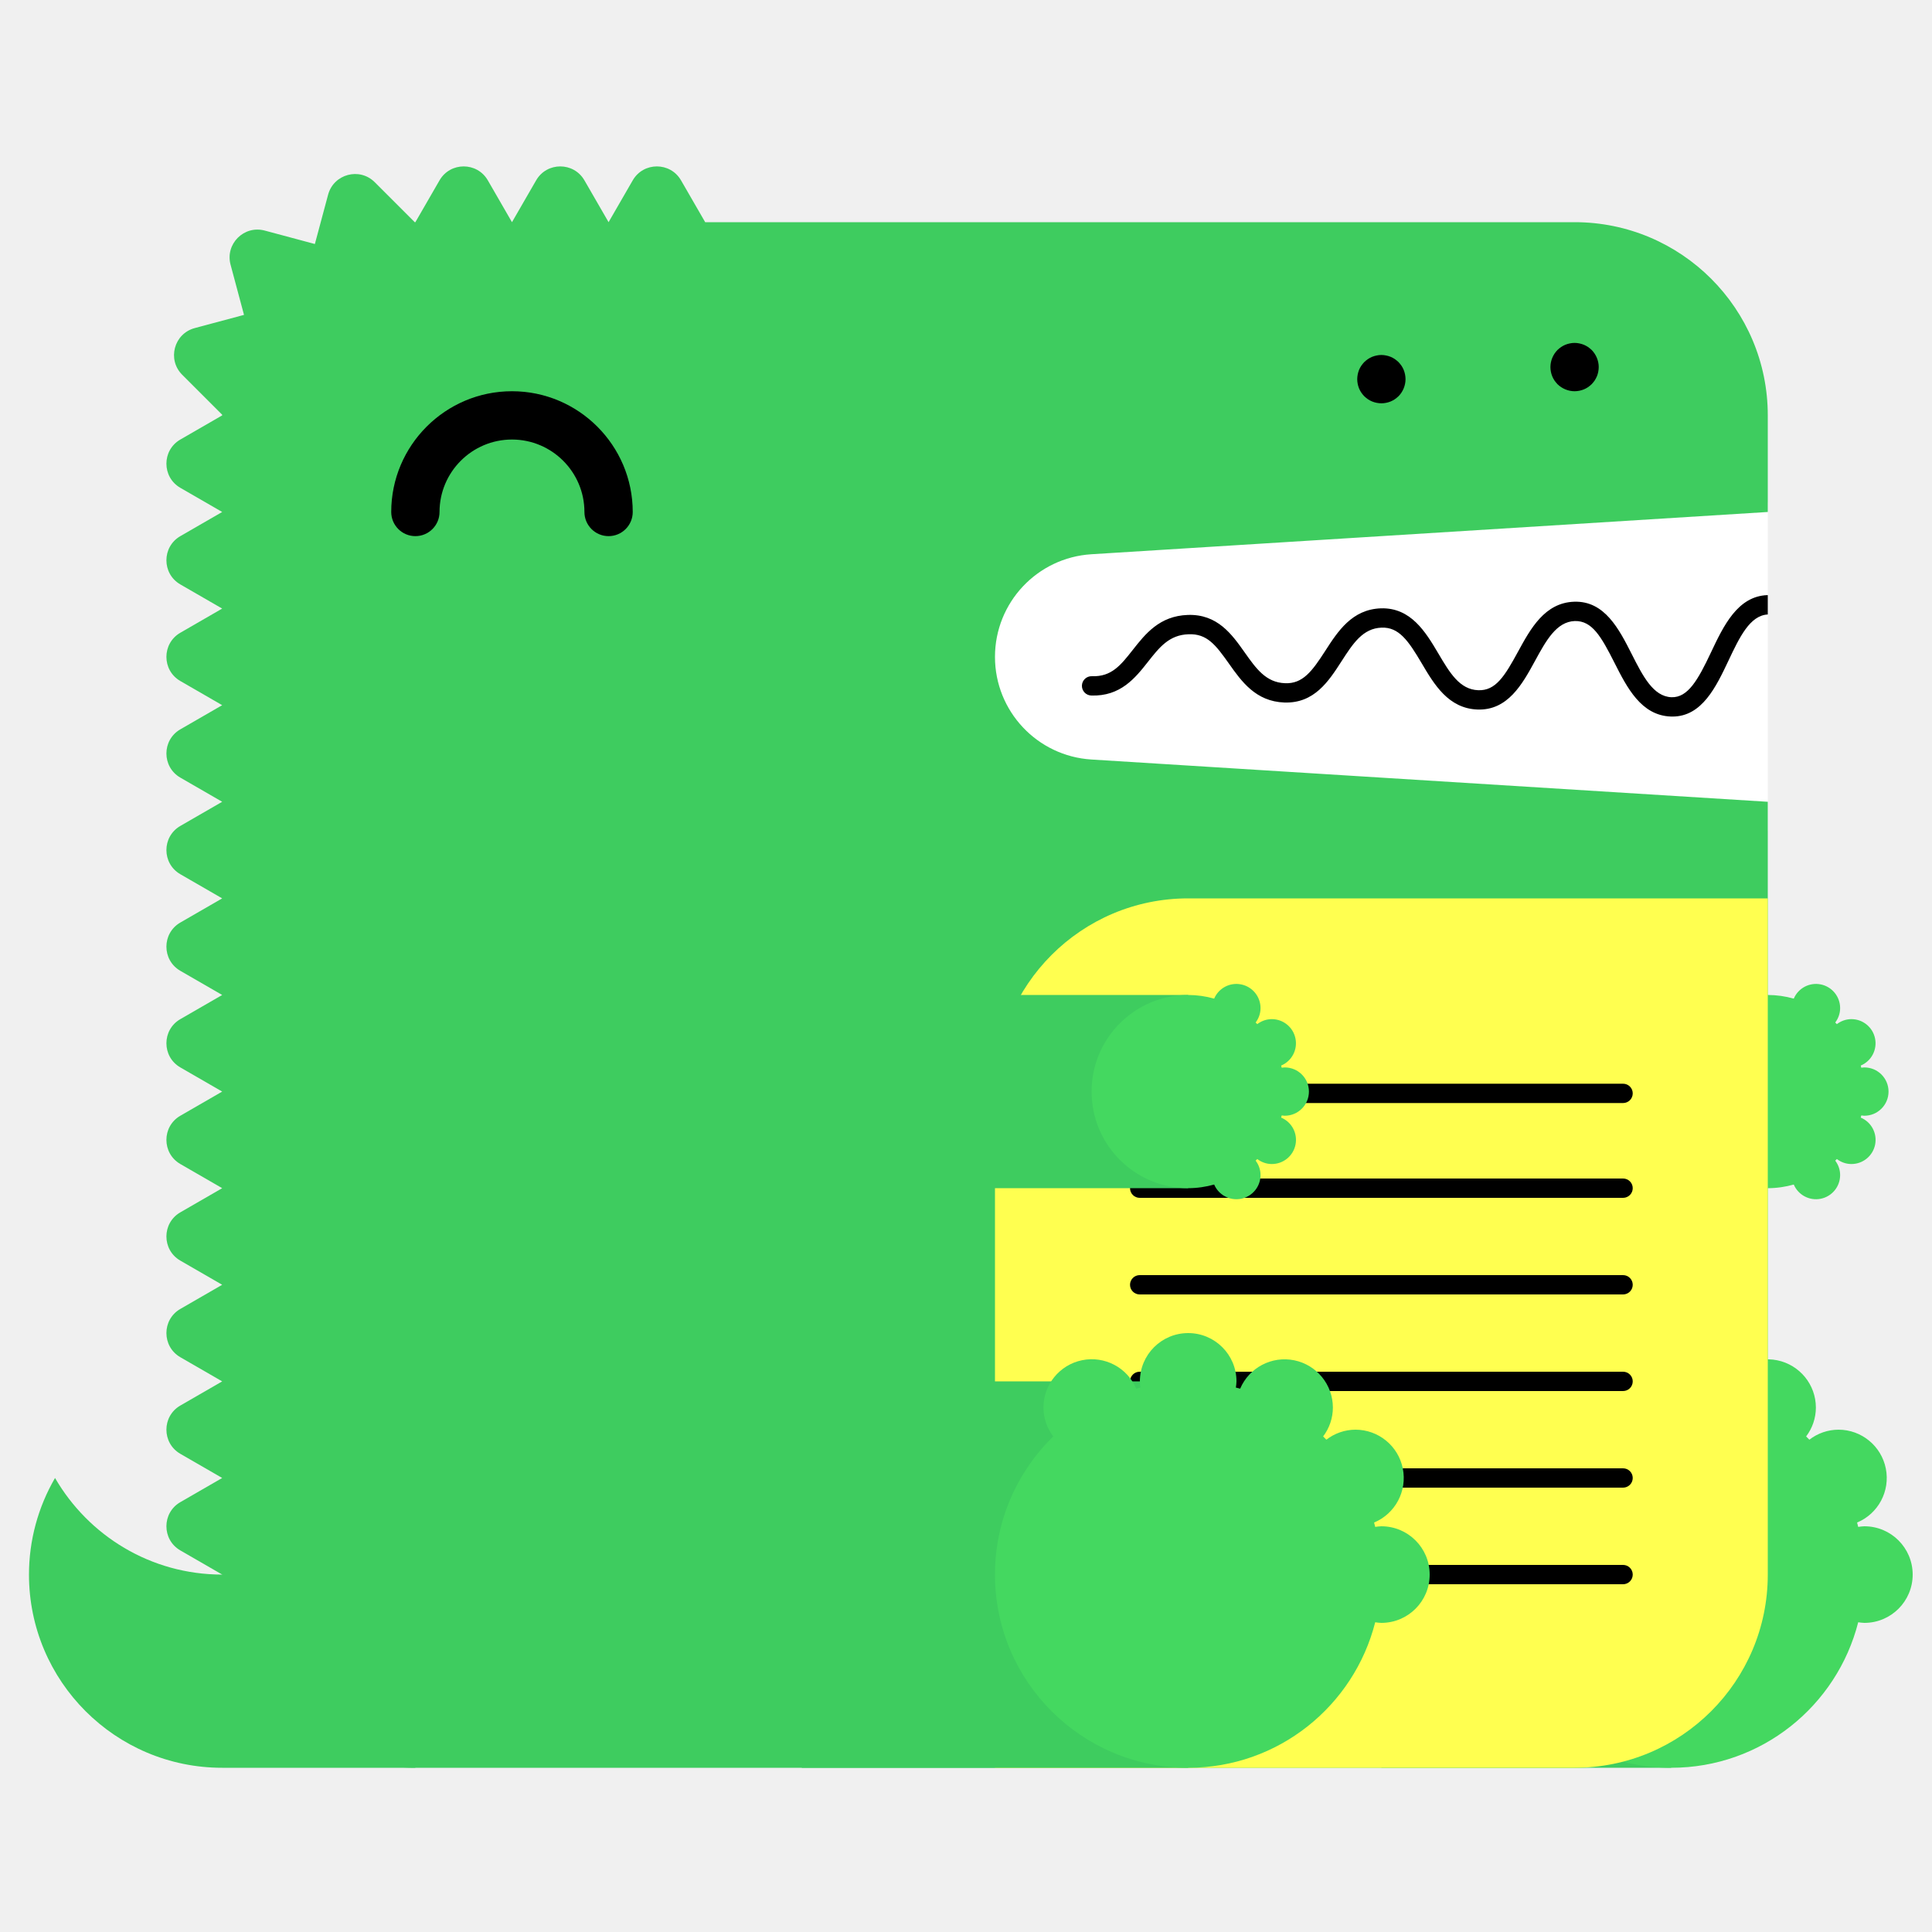
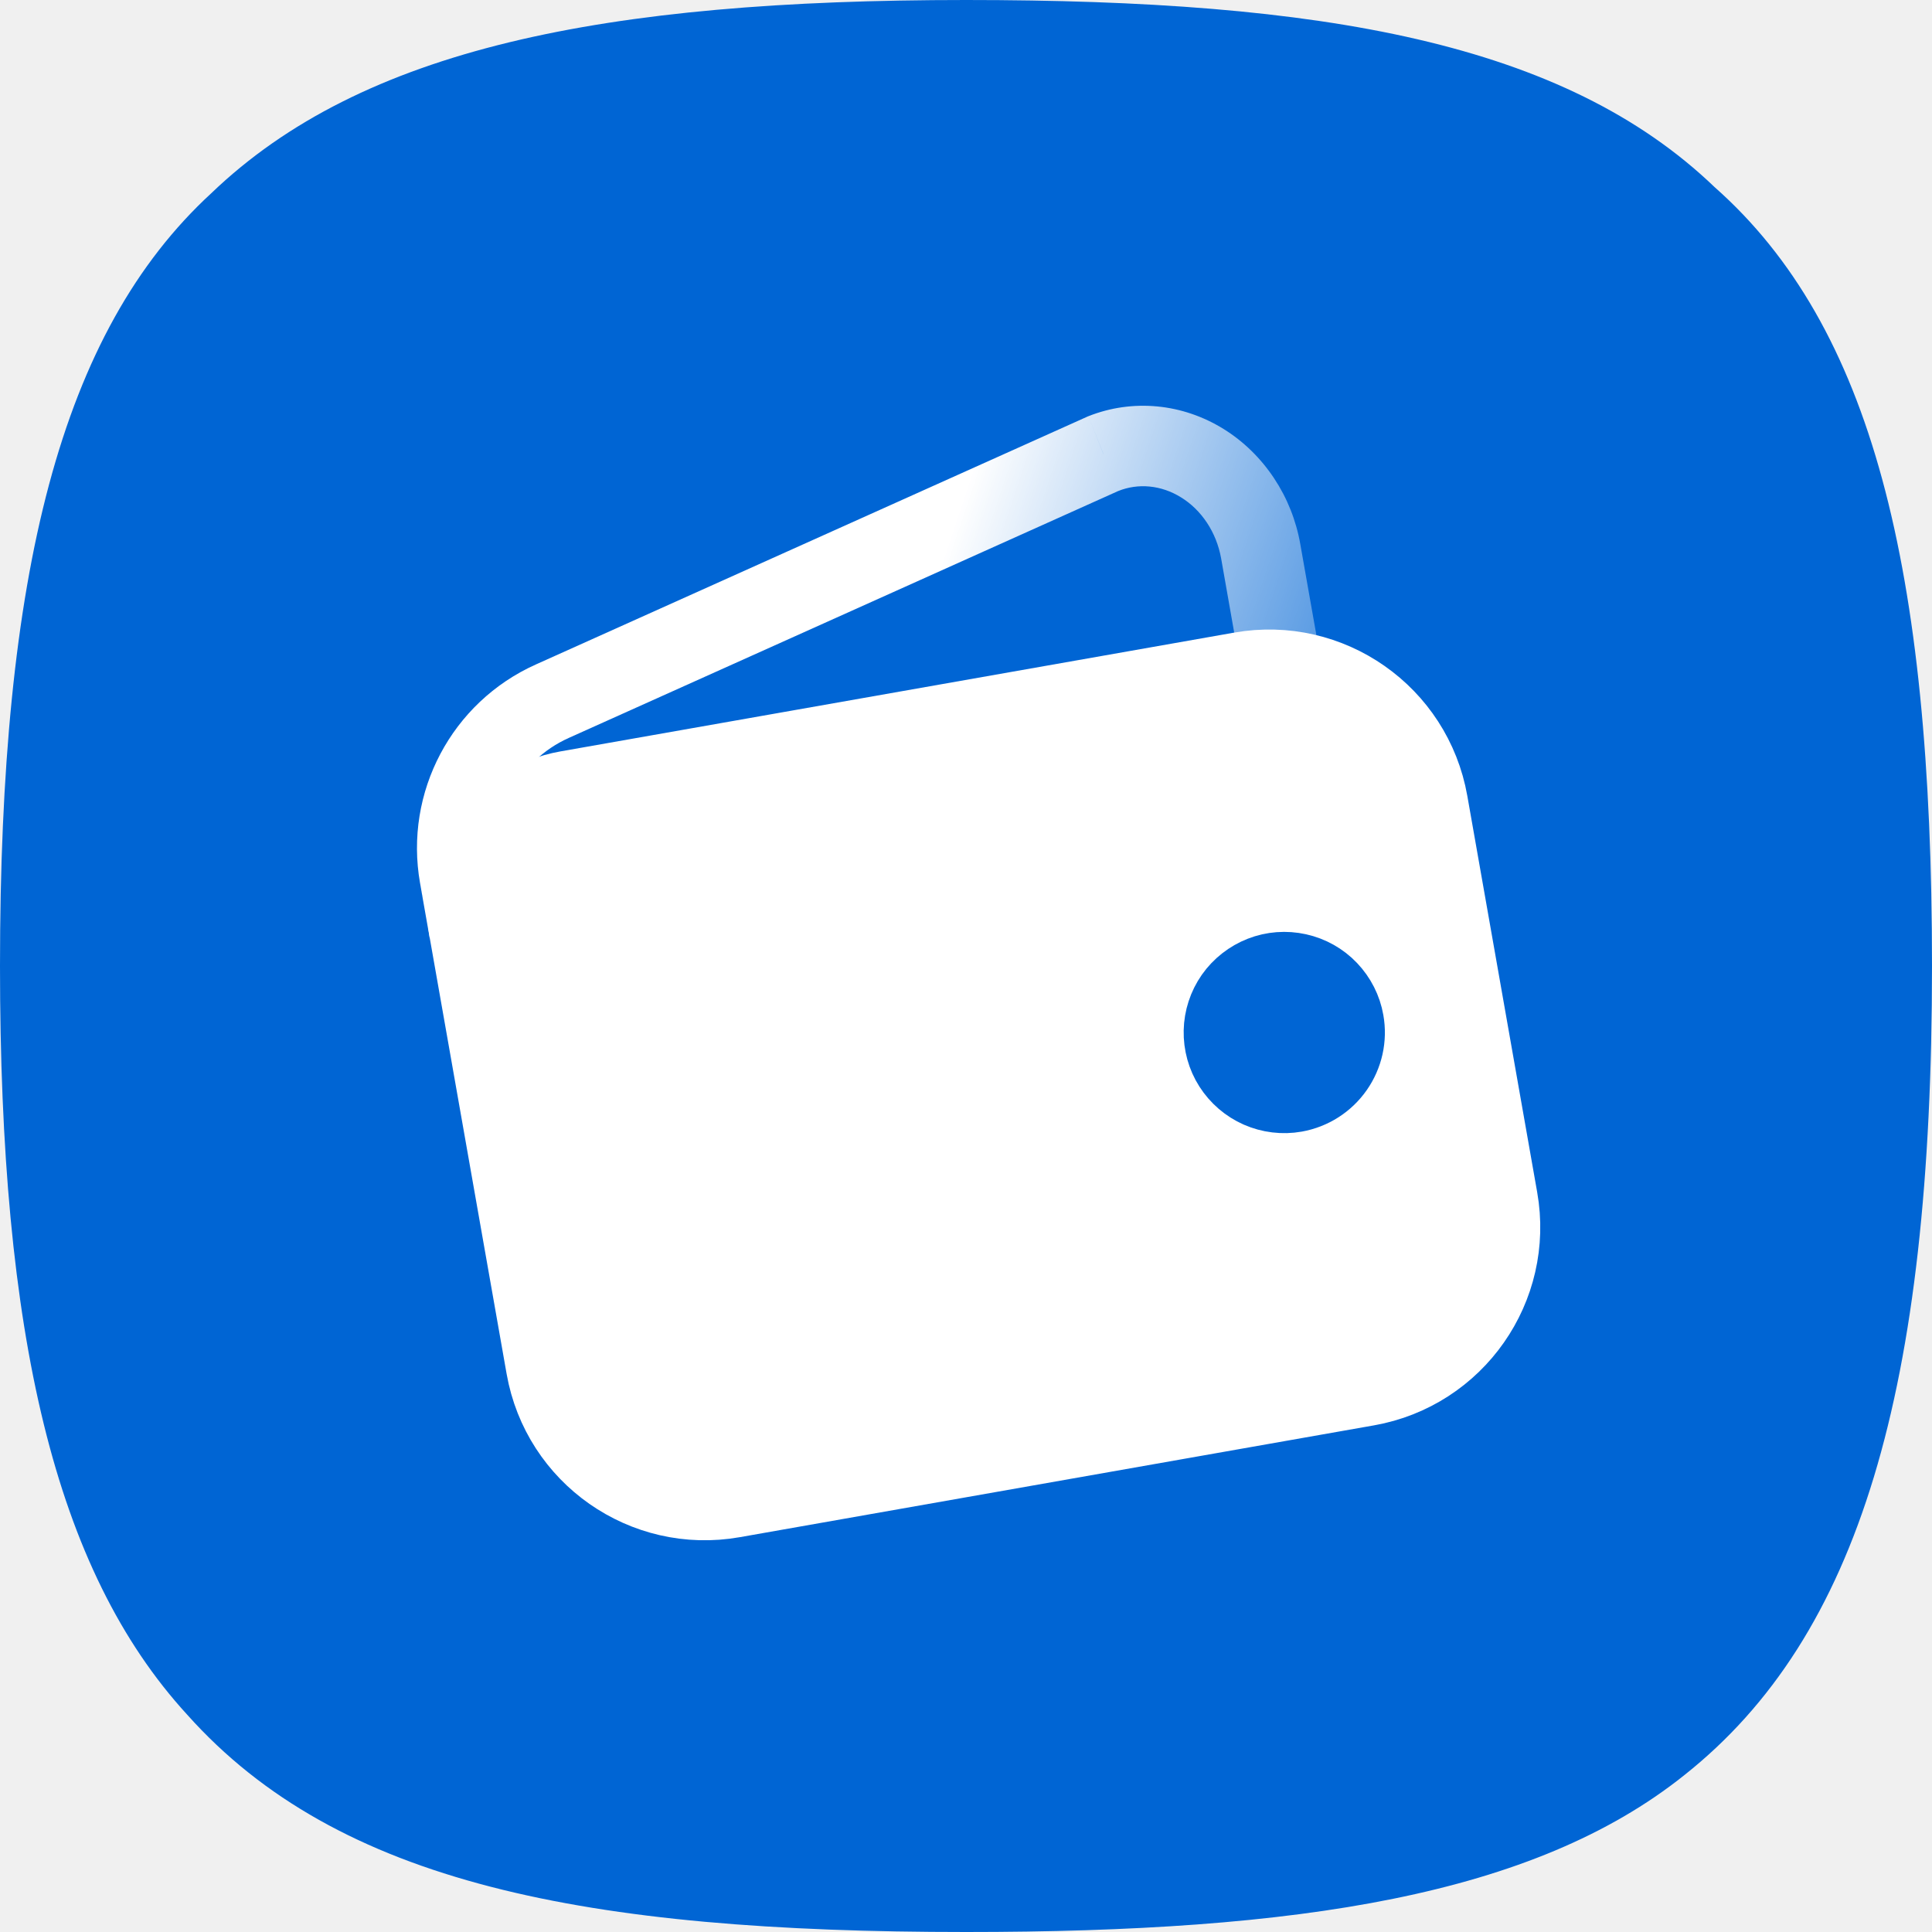
- <svg xmlns="http://www.w3.org/2000/svg" width="200" height="200" viewBox="0 0 200 200">
-   <g fill="none" fill-rule="evenodd">
-     <path fill="#FFF" d="M99 52h84v34H99z" />
-     <path d="M23 163c-7.398 0-13.843-4.027-17.303-10A19.886 19.886 0 0 0 3 163c0 11.046 8.954 20 20 20h20v-20H23z" fill="#3ECC5F" />
-     <path d="M112.98 57.376L183 53V43c0-11.046-8.954-20-20-20H73l-2.5-4.33c-1.112-1.925-3.889-1.925-5 0L63 23l-2.5-4.33c-1.111-1.925-3.889-1.925-5 0L53 23l-2.5-4.33c-1.111-1.925-3.889-1.925-5 0L43 23c-.022 0-.042.003-.065.003l-4.142-4.141c-1.57-1.571-4.252-.853-4.828 1.294l-1.369 5.104-5.192-1.392c-2.148-.575-4.111 1.389-3.535 3.536l1.39 5.193-5.102 1.367c-2.148.576-2.867 3.259-1.296 4.83l4.142 4.142c0 .021-.003.042-.003.064l-4.33 2.5c-1.925 1.111-1.925 3.889 0 5L23 53l-4.33 2.5c-1.925 1.111-1.925 3.889 0 5L23 63l-4.33 2.5c-1.925 1.111-1.925 3.889 0 5L23 73l-4.33 2.5c-1.925 1.111-1.925 3.889 0 5L23 83l-4.33 2.5c-1.925 1.111-1.925 3.889 0 5L23 93l-4.33 2.5c-1.925 1.111-1.925 3.889 0 5L23 103l-4.33 2.5c-1.925 1.111-1.925 3.889 0 5L23 113l-4.33 2.5c-1.925 1.111-1.925 3.889 0 5L23 123l-4.33 2.5c-1.925 1.111-1.925 3.889 0 5L23 133l-4.33 2.5c-1.925 1.111-1.925 3.889 0 5L23 143l-4.33 2.5c-1.925 1.111-1.925 3.889 0 5L23 153l-4.33 2.5c-1.925 1.111-1.925 3.889 0 5L23 163c0 11.046 8.954 20 20 20h120c11.046 0 20-8.954 20-20V83l-70.02-4.376A10.645 10.645 0 0 1 103 68c0-5.621 4.37-10.273 9.98-10.624" fill="#3ECC5F" />
-     <path fill="#3ECC5F" d="M143 183h30v-40h-30z" />
-     <path d="M193 158c-.219 0-.428.037-.639.064-.038-.15-.074-.301-.116-.451A5 5 0 0 0 190.32 148a4.96 4.96 0 0 0-3.016 1.036 26.531 26.531 0 0 0-.335-.336 4.955 4.955 0 0 0 1.011-2.987 5 5 0 0 0-9.599-1.959c-.148-.042-.297-.077-.445-.115.027-.211.064-.42.064-.639a5 5 0 0 0-5-5 5 5 0 0 0-5 5c0 .219.037.428.064.639-.148.038-.297.073-.445.115a4.998 4.998 0 0 0-9.599 1.959c0 1.125.384 2.151 1.011 2.987-3.717 3.632-6.031 8.693-6.031 14.3 0 11.046 8.954 20 20 20 9.339 0 17.16-6.41 19.361-15.064.211.027.42.064.639.064a5 5 0 0 0 5-5 5 5 0 0 0-5-5" fill="#44D860" />
-     <path fill="#3ECC5F" d="M153 123h30v-20h-30z" />
-     <path d="M193 115.5a2.5 2.5 0 1 0 0-5c-.109 0-.214.019-.319.032-.02-.075-.037-.15-.058-.225a2.501 2.501 0 0 0-.963-4.807c-.569 0-1.088.197-1.508.518a6.653 6.653 0 0 0-.168-.168c.314-.417.506-.931.506-1.494a2.5 2.5 0 0 0-4.8-.979A9.987 9.987 0 0 0 183 103c-5.522 0-10 4.478-10 10s4.478 10 10 10c.934 0 1.833-.138 2.69-.377a2.5 2.5 0 0 0 4.8-.979c0-.563-.192-1.077-.506-1.494.057-.055.113-.111.168-.168.42.321.939.518 1.508.518a2.5 2.5 0 0 0 .963-4.807c.021-.074.038-.15.058-.225.105.013.21.032.319.032" fill="#44D860" />
-     <path d="M63 55.5a2.5 2.5 0 0 1-2.5-2.5c0-4.136-3.364-7.5-7.5-7.5s-7.5 3.364-7.5 7.5a2.5 2.5 0 1 1-5 0c0-6.893 5.607-12.5 12.5-12.5S65.5 46.107 65.5 53a2.5 2.5 0 0 1-2.5 2.5" fill="#000" />
-     <path d="M103 183h60c11.046 0 20-8.954 20-20V93h-60c-11.046 0-20 8.954-20 20v70z" fill="#FFFF50" />
-     <path d="M168.02 124h-50.04a1 1 0 1 1 0-2h50.04a1 1 0 1 1 0 2m0 20h-50.04a1 1 0 1 1 0-2h50.04a1 1 0 1 1 0 2m0 20h-50.04a1 1 0 1 1 0-2h50.04a1 1 0 1 1 0 2m0-49.814h-50.04a1 1 0 1 1 0-2h50.04a1 1 0 1 1 0 2m0 19.814h-50.04a1 1 0 1 1 0-2h50.04a1 1 0 1 1 0 2m0 20h-50.04a1 1 0 1 1 0-2h50.04a1 1 0 1 1 0 2M183 61.611c-.012 0-.022-.006-.034-.005-3.09.105-4.552 3.196-5.842 5.923-1.346 2.85-2.387 4.703-4.093 4.647-1.889-.068-2.969-2.202-4.113-4.46-1.314-2.594-2.814-5.536-5.963-5.426-3.046.104-4.513 2.794-5.807 5.167-1.377 2.528-2.314 4.065-4.121 3.994-1.927-.07-2.951-1.805-4.136-3.813-1.321-2.236-2.848-4.75-5.936-4.664-2.994.103-4.465 2.385-5.763 4.4-1.373 2.13-2.335 3.428-4.165 3.351-1.973-.07-2.992-1.51-4.171-3.177-1.324-1.873-2.816-3.993-5.895-3.89-2.928.1-4.399 1.97-5.696 3.618-1.232 1.564-2.194 2.802-4.229 2.724a1 1 0 0 0-.072 2c3.017.101 4.545-1.8 5.872-3.487 1.177-1.496 2.193-2.787 4.193-2.855 1.926-.082 2.829 1.115 4.195 3.045 1.297 1.834 2.769 3.914 5.731 4.021 3.103.104 4.596-2.215 5.918-4.267 1.182-1.834 2.202-3.417 4.15-3.484 1.793-.067 2.769 1.35 4.145 3.681 1.297 2.197 2.766 4.686 5.787 4.796 3.125.108 4.634-2.62 5.949-5.035 1.139-2.088 2.214-4.06 4.119-4.126 1.793-.042 2.728 1.595 4.111 4.33 1.292 2.553 2.757 5.445 5.825 5.556l.169.003c3.064 0 4.518-3.075 5.805-5.794 1.139-2.41 2.217-4.68 4.067-4.773v-2z" fill="#000" />
-     <path fill="#3ECC5F" d="M83 183h40v-40H83z" />
-     <path d="M143 158c-.219 0-.428.037-.639.064-.038-.15-.074-.301-.116-.451A5 5 0 0 0 140.32 148a4.96 4.96 0 0 0-3.016 1.036 26.531 26.531 0 0 0-.335-.336 4.955 4.955 0 0 0 1.011-2.987 5 5 0 0 0-9.599-1.959c-.148-.042-.297-.077-.445-.115.027-.211.064-.42.064-.639a5 5 0 0 0-5-5 5 5 0 0 0-5 5c0 .219.037.428.064.639-.148.038-.297.073-.445.115a4.998 4.998 0 0 0-9.599 1.959c0 1.125.384 2.151 1.011 2.987-3.717 3.632-6.031 8.693-6.031 14.3 0 11.046 8.954 20 20 20 9.339 0 17.16-6.41 19.361-15.064.211.027.42.064.639.064a5 5 0 0 0 5-5 5 5 0 0 0-5-5" fill="#44D860" />
-     <path fill="#3ECC5F" d="M83 123h40v-20H83z" />
-     <path d="M133 115.5a2.5 2.5 0 1 0 0-5c-.109 0-.214.019-.319.032-.02-.075-.037-.15-.058-.225a2.501 2.501 0 0 0-.963-4.807c-.569 0-1.088.197-1.508.518a6.653 6.653 0 0 0-.168-.168c.314-.417.506-.931.506-1.494a2.5 2.5 0 0 0-4.8-.979A9.987 9.987 0 0 0 123 103c-5.522 0-10 4.478-10 10s4.478 10 10 10c.934 0 1.833-.138 2.69-.377a2.5 2.5 0 0 0 4.8-.979c0-.563-.192-1.077-.506-1.494.057-.055.113-.111.168-.168.42.321.939.518 1.508.518a2.5 2.5 0 0 0 .963-4.807c.021-.074.038-.15.058-.225.105.013.21.032.319.032" fill="#44D860" />
-     <path d="M143 41.75c-.16 0-.33-.02-.49-.05a2.52 2.52 0 0 1-.47-.14c-.15-.06-.29-.14-.431-.23-.13-.09-.259-.2-.38-.31-.109-.12-.219-.24-.309-.38s-.17-.28-.231-.43a2.619 2.619 0 0 1-.189-.96c0-.16.02-.33.05-.49.03-.16.08-.31.139-.47.061-.15.141-.29.231-.43.09-.13.2-.26.309-.38.121-.11.25-.22.38-.31.141-.09.281-.17.431-.23.149-.06.31-.11.47-.14.32-.07.65-.07.98 0 .159.03.32.08.47.14.149.06.29.14.43.23.13.09.259.2.38.31.11.12.22.25.31.38.09.14.17.28.23.43.06.16.11.31.14.47.029.16.05.33.05.49 0 .66-.271 1.31-.73 1.77-.121.11-.25.22-.38.31-.14.09-.281.17-.43.23a2.565 2.565 0 0 1-.96.19m20-1.25c-.66 0-1.3-.27-1.771-.73a3.802 3.802 0 0 1-.309-.38c-.09-.14-.17-.28-.231-.43a2.619 2.619 0 0 1-.189-.96c0-.66.27-1.3.729-1.77.121-.11.25-.22.38-.31.141-.09.281-.17.431-.23.149-.06.31-.11.47-.14.32-.07.66-.07.98 0 .159.03.32.08.47.14.149.06.29.14.43.23.13.09.259.2.38.31.459.47.73 1.11.73 1.77 0 .16-.021.33-.05.49-.03.16-.08.32-.14.47-.07.15-.14.29-.23.43-.09.13-.2.26-.31.38-.121.11-.25.22-.38.31-.14.09-.281.17-.43.23a2.565 2.565 0 0 1-.96.19" fill="#000" />
-   </g>
+ <svg xmlns="http://www.w3.org/2000/svg" width="100%" height="100%" viewBox="0 0 24 24" version="1.1" xml:space="preserve" style="fill-rule:evenodd;clip-rule:evenodd;stroke-linejoin:round;">
+   <path d="M24,12C24,17.25 23.1,20.325 20.925,22.05C19.05,23.55 16.125,24 12,24C7.275,24 4.2,23.4 2.325,21.3C0.675,19.5 0,16.575 0,12C0,7.125 0.75,4.125 2.625,2.4C4.5,0.6 7.5,0 12,0C16.425,0 19.425,0.525 21.3,2.325C23.25,4.05 24,7.05 24,12Z" style="fill:rgb(0,101,212);fill-rule:nonzero;" />
+   <path d="M5.831,11.565C5.687,10.749 6.232,9.971 7.047,9.827L15.418,8.351C16.506,8.159 17.543,8.885 17.735,9.973L18.603,14.897C18.795,15.985 18.069,17.022 16.981,17.214L9.103,18.603C8.015,18.795 6.978,18.069 6.786,16.981L5.831,11.565Z" style="fill:white;fill-rule:nonzero;stroke:white;stroke-width:1px;" />
+   <path d="M15.661,6.848L16.153,6.761L16.153,6.761L15.661,6.848ZM13.705,5.635L13.521,5.17L13.511,5.174L13.5,5.179L13.705,5.635ZM16.398,8.146L16.153,6.761L15.169,6.935L15.413,8.32L16.398,8.146ZM16.153,6.761C16.102,6.468 15.991,6.188 15.827,5.941L14.993,6.493C15.08,6.624 15.14,6.775 15.169,6.935L16.153,6.761ZM15.827,5.941C15.663,5.694 15.45,5.484 15.2,5.329L14.672,6.179C14.796,6.255 14.906,6.362 14.993,6.493L15.827,5.941ZM15.2,5.329C14.95,5.174 14.669,5.077 14.377,5.049L14.281,6.044C14.415,6.057 14.549,6.102 14.672,6.179L15.2,5.329ZM14.377,5.049C14.086,5.021 13.793,5.062 13.521,5.17L13.89,6.1C14.014,6.05 14.147,6.031 14.281,6.044L14.377,5.049ZM13.5,5.179L6.655,8.255L7.065,9.167L13.91,6.091L13.5,5.179ZM5.218,10.97L5.218,10.971C5.218,10.971 5.218,10.971 5.218,10.971C5.218,10.971 5.218,10.971 5.218,10.972C5.218,10.972 5.218,10.972 5.218,10.972C5.218,10.972 5.218,10.972 5.219,10.972C5.219,10.973 5.219,10.973 5.219,10.973C5.219,10.973 5.219,10.973 5.219,10.973C5.219,10.973 5.219,10.974 5.219,10.974C5.219,10.974 5.219,10.974 5.219,10.974C5.219,10.974 5.219,10.974 5.219,10.974L5.219,10.976C5.219,10.976 5.219,10.976 5.219,10.976C5.219,10.976 5.219,10.976 5.219,10.977C5.219,10.977 5.219,10.977 5.219,10.977C5.219,10.977 5.219,10.977 5.219,10.977L5.22,10.979C5.22,10.979 5.22,10.979 5.22,10.979C5.22,10.979 5.22,10.979 5.22,10.979C5.22,10.98 5.22,10.98 5.22,10.98C5.22,10.98 5.22,10.98 5.22,10.98L5.22,10.982C5.22,10.982 5.22,10.982 5.22,10.982C5.22,10.982 5.22,10.983 5.22,10.983L5.221,10.984C5.221,10.985 5.221,10.985 5.221,10.985C5.221,10.985 5.221,10.985 5.221,10.985L5.221,10.987C5.221,10.987 5.221,10.987 5.221,10.987C5.221,10.987 5.221,10.988 5.221,10.988C5.221,10.988 5.221,10.988 5.221,10.988C5.221,10.988 5.221,10.988 5.221,10.988C5.221,10.989 5.221,10.989 5.221,10.989L5.222,10.991C5.222,10.991 5.222,10.991 5.222,10.991C5.222,10.991 5.222,10.992 5.222,10.992C5.222,10.992 5.222,10.992 5.222,10.992C5.222,10.992 5.222,10.992 5.222,10.993C5.222,10.993 5.222,10.993 5.222,10.993L5.223,10.996C5.223,10.996 5.223,10.996 5.223,10.997C5.223,10.997 5.223,10.997 5.223,10.997L5.223,10.998C5.223,10.998 5.223,10.999 5.223,10.999C5.223,10.999 5.223,10.999 5.223,10.999L5.223,11C5.223,11 5.223,11 5.223,11C5.223,11 5.223,11.001 5.223,11.001C5.224,11.001 5.224,11.001 5.224,11.001L5.227,11.021C5.227,11.021 5.227,11.021 5.227,11.021C5.227,11.022 5.227,11.022 5.227,11.022C5.227,11.022 5.227,11.022 5.227,11.022C5.227,11.022 5.227,11.023 5.227,11.023C5.227,11.023 5.227,11.023 5.227,11.023C5.227,11.023 5.227,11.023 5.228,11.023C5.228,11.024 5.228,11.024 5.228,11.024C5.228,11.024 5.228,11.024 5.228,11.024C5.228,11.024 5.228,11.024 5.228,11.025C5.228,11.025 5.228,11.025 5.228,11.025C5.228,11.025 5.228,11.025 5.228,11.025L5.228,11.028C5.228,11.028 5.228,11.028 5.228,11.028C5.228,11.028 5.228,11.028 5.228,11.028C5.228,11.029 5.228,11.029 5.228,11.029C5.229,11.029 5.229,11.029 5.229,11.029C5.229,11.029 5.229,11.03 5.229,11.03C5.229,11.03 5.229,11.03 5.229,11.03C5.229,11.03 5.229,11.03 5.229,11.031L5.229,11.032C5.229,11.032 5.229,11.032 5.229,11.032C5.229,11.033 5.229,11.033 5.229,11.033C5.229,11.033 5.229,11.033 5.229,11.033C5.229,11.033 5.229,11.033 5.229,11.034L5.23,11.036C5.23,11.036 5.23,11.036 5.23,11.036C5.23,11.036 5.23,11.036 5.23,11.036C5.23,11.036 5.23,11.037 5.23,11.037L5.23,11.038C5.23,11.038 5.23,11.039 5.23,11.039C5.23,11.039 5.23,11.039 5.23,11.039C5.23,11.039 5.23,11.039 5.23,11.039L5.231,11.042C5.231,11.042 5.231,11.042 5.231,11.042C5.231,11.042 5.231,11.042 5.231,11.043C5.231,11.043 5.231,11.043 5.231,11.043L5.232,11.047C5.232,11.047 5.232,11.047 5.232,11.048C5.232,11.048 5.232,11.048 5.232,11.048L5.232,11.051C5.232,11.051 5.232,11.051 5.232,11.051L5.234,11.058C5.234,11.058 5.234,11.058 5.234,11.059C5.234,11.059 5.234,11.059 5.234,11.059C5.234,11.059 5.234,11.059 5.234,11.059C5.234,11.059 5.234,11.06 5.234,11.06L5.235,11.068C5.235,11.068 5.235,11.068 5.235,11.068L5.236,11.072C5.236,11.072 5.236,11.072 5.236,11.072L5.237,11.075C5.237,11.076 5.237,11.076 5.237,11.076L5.237,11.078C5.237,11.078 5.237,11.078 5.237,11.078C5.237,11.078 5.237,11.078 5.237,11.078C5.237,11.078 5.237,11.079 5.237,11.079L5.238,11.082C5.238,11.082 5.238,11.083 5.238,11.083L5.239,11.089C5.239,11.089 5.239,11.089 5.239,11.09L5.239,11.09C5.239,11.09 5.239,11.091 5.239,11.091L5.245,11.122C5.245,11.122 5.245,11.122 5.245,11.122L5.251,11.159L6.236,10.986C6.236,10.985 6.236,10.985 6.236,10.985L6.235,10.981C6.235,10.98 6.235,10.98 6.235,10.98L6.234,10.971C6.234,10.971 6.234,10.97 6.234,10.97L6.227,10.933C6.227,10.933 6.227,10.933 6.227,10.933L6.226,10.929C6.226,10.928 6.226,10.928 6.226,10.928L6.223,10.912C6.223,10.912 6.223,10.911 6.223,10.911C6.223,10.911 6.223,10.911 6.223,10.911C6.223,10.911 6.223,10.911 6.223,10.911L6.222,10.903C6.222,10.903 6.222,10.903 6.222,10.902L6.22,10.893C6.22,10.893 6.22,10.893 6.22,10.892L6.219,10.89C6.219,10.89 6.219,10.89 6.219,10.889L6.219,10.887C6.219,10.887 6.219,10.887 6.219,10.886L6.218,10.883C6.218,10.883 6.218,10.883 6.218,10.883L6.218,10.88C6.218,10.879 6.218,10.879 6.218,10.879L6.217,10.877C6.217,10.877 6.217,10.877 6.217,10.877L6.217,10.875C6.217,10.875 6.217,10.875 6.217,10.875C6.217,10.875 6.217,10.875 6.217,10.875L6.216,10.873C6.216,10.873 6.216,10.872 6.216,10.872L6.216,10.871C6.216,10.871 6.216,10.871 6.216,10.87C6.216,10.87 6.216,10.87 6.216,10.87C6.216,10.87 6.216,10.87 6.216,10.87L6.215,10.867C6.215,10.867 6.215,10.867 6.215,10.867C6.215,10.867 6.215,10.867 6.215,10.867C6.215,10.866 6.215,10.866 6.215,10.866L6.215,10.862C6.215,10.862 6.214,10.862 6.214,10.862C6.214,10.862 6.214,10.862 6.214,10.862C6.214,10.861 6.214,10.861 6.214,10.861C6.214,10.861 6.214,10.861 6.214,10.861L6.214,10.859C6.214,10.859 6.214,10.859 6.214,10.858L6.214,10.857C6.214,10.857 6.214,10.857 6.214,10.856L6.213,10.852C6.213,10.852 6.213,10.852 6.213,10.852C6.213,10.852 6.213,10.852 6.213,10.852C6.213,10.852 6.213,10.851 6.213,10.851C6.213,10.851 6.213,10.851 6.213,10.851C6.213,10.851 6.212,10.851 6.212,10.851C6.212,10.85 6.212,10.85 6.212,10.85C6.212,10.85 6.212,10.85 6.212,10.85C6.212,10.85 6.212,10.85 6.212,10.849C6.212,10.849 6.212,10.849 6.212,10.849C6.212,10.849 6.212,10.849 6.212,10.849C6.212,10.848 6.212,10.848 6.212,10.848C6.212,10.848 6.212,10.848 6.212,10.848L6.209,10.831C6.209,10.831 6.209,10.83 6.209,10.83C6.209,10.83 6.209,10.83 6.209,10.83C6.209,10.83 6.209,10.83 6.209,10.829C6.209,10.829 6.209,10.829 6.209,10.829C6.209,10.829 6.209,10.829 6.209,10.829C6.209,10.829 6.209,10.828 6.209,10.828L6.208,10.827C6.208,10.827 6.208,10.827 6.208,10.827L6.208,10.825C6.208,10.825 6.208,10.825 6.208,10.825C6.208,10.824 6.208,10.824 6.208,10.824L6.207,10.821C6.207,10.821 6.207,10.821 6.207,10.821C6.207,10.821 6.207,10.821 6.207,10.82C6.207,10.82 6.207,10.82 6.207,10.82L6.207,10.819C6.207,10.819 6.207,10.819 6.207,10.819L6.207,10.818C6.207,10.818 6.207,10.817 6.207,10.817C6.207,10.817 6.207,10.817 6.207,10.817L6.206,10.815C6.206,10.815 6.206,10.815 6.206,10.814L6.206,10.814C6.206,10.813 6.206,10.813 6.206,10.813C6.206,10.813 6.206,10.813 6.206,10.813L6.206,10.811C6.205,10.811 6.205,10.811 6.205,10.811C6.205,10.811 6.205,10.81 6.205,10.81C6.205,10.81 6.205,10.81 6.205,10.81C6.205,10.81 6.205,10.81 6.205,10.81L6.205,10.808C6.205,10.808 6.205,10.807 6.205,10.807C6.205,10.807 6.205,10.807 6.205,10.807C6.205,10.807 6.205,10.807 6.205,10.807C6.205,10.806 6.205,10.806 6.205,10.806L6.204,10.805C6.204,10.804 6.204,10.804 6.204,10.804C6.204,10.804 6.204,10.804 6.204,10.804L6.204,10.803C6.204,10.802 6.204,10.802 6.204,10.802C6.204,10.802 6.204,10.802 6.204,10.802C6.204,10.802 6.204,10.801 6.204,10.801L6.203,10.8C6.203,10.799 6.203,10.799 6.203,10.799C6.203,10.799 6.203,10.799 6.203,10.799C6.203,10.799 6.203,10.798 6.203,10.798C6.203,10.798 6.203,10.798 6.203,10.798C6.203,10.798 6.203,10.798 6.203,10.798C6.203,10.797 6.203,10.797 6.203,10.797C6.203,10.797 6.203,10.797 6.203,10.797L6.203,10.796L5.218,10.97ZM5.251,11.159L5.338,11.652L6.323,11.478L6.236,10.986L5.251,11.159ZM6.655,8.255C5.611,8.724 5.019,9.842 5.218,10.97L6.203,10.796C6.084,10.119 6.439,9.448 7.065,9.167L6.655,8.255Z" style="fill:url(#_Linear1);fill-rule:nonzero;" />
+   <path d="M16.084,13.565C15.938,13.591 15.787,13.572 15.652,13.513C15.516,13.453 15.401,13.354 15.321,13.229C15.241,13.104 15.201,12.958 15.204,12.81C15.207,12.662 15.254,12.518 15.339,12.396C15.424,12.275 15.544,12.181 15.682,12.127C15.82,12.073 15.971,12.062 16.116,12.094C16.261,12.126 16.393,12.2 16.495,12.307C16.598,12.415 16.667,12.55 16.692,12.696C16.727,12.892 16.682,13.093 16.568,13.256C16.454,13.419 16.28,13.53 16.084,13.565Z" style="fill:rgb(0,101,212);fill-rule:nonzero;stroke:rgb(0,101,212);stroke-width:1px;stroke-linejoin:miter;" />
+   <defs>
+     <linearGradient id="_Linear1" x1="0" y1="0" x2="1" y2="0" gradientUnits="userSpaceOnUse" gradientTransform="matrix(7.0091,2.31808,-2.31808,7.0091,10.9866,9.13242)">
+       <stop offset="0" style="stop-color:white;stop-opacity:1" />
+       <stop offset="1" style="stop-color:white;stop-opacity:0" />
+     </linearGradient>
+   </defs>
</svg>
